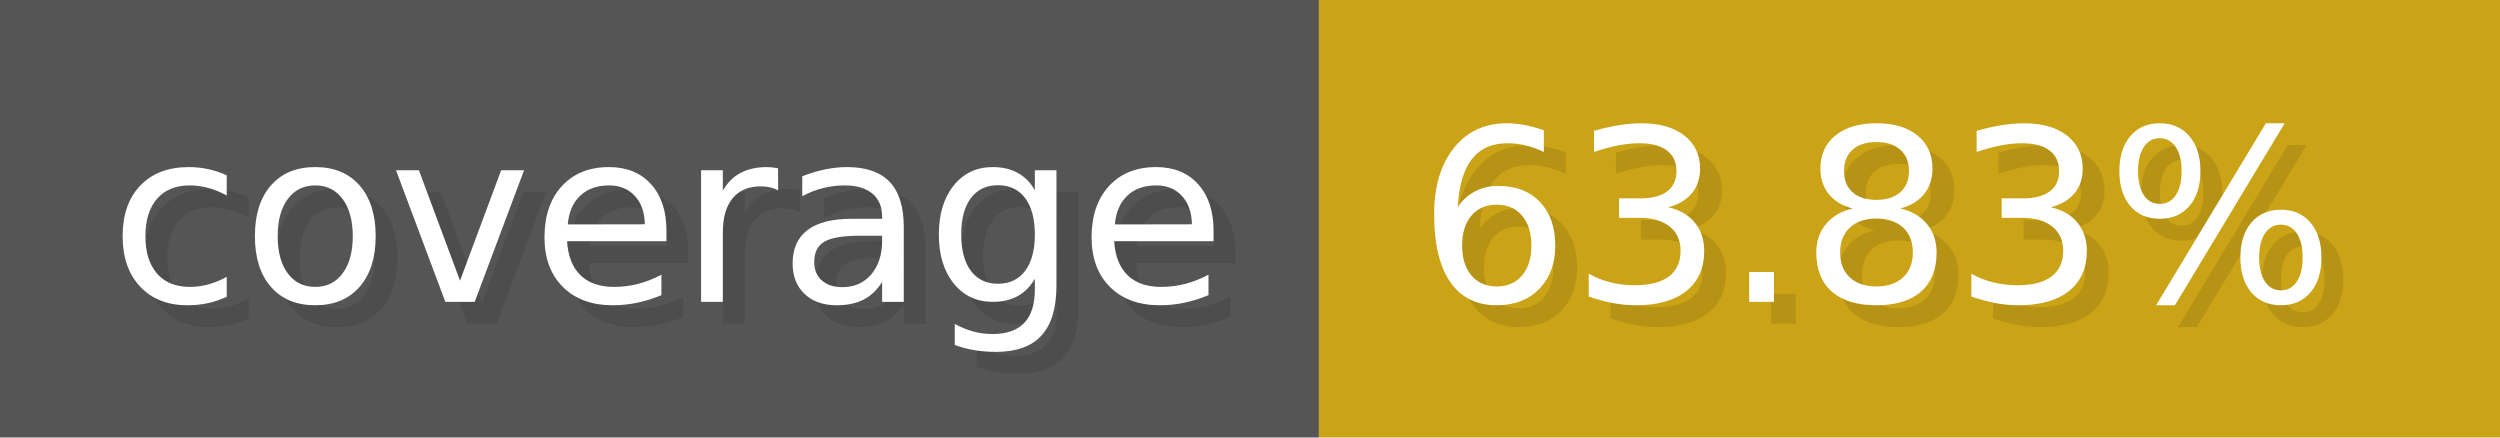
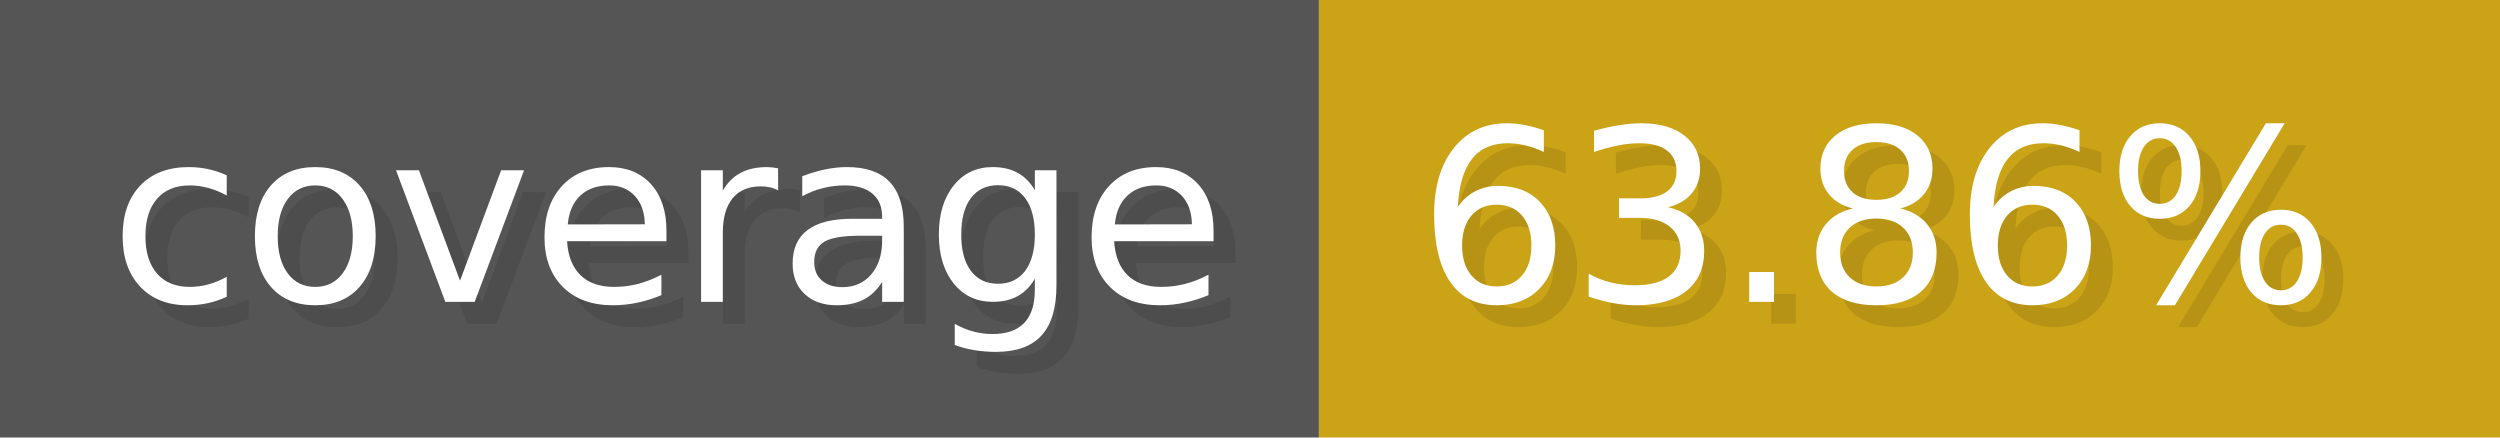
- <svg xmlns="http://www.w3.org/2000/svg" width="114.3" height="20" viewBox="0 0 1143 200" role="img" aria-label="coverage: 63.83%">
+ <svg xmlns="http://www.w3.org/2000/svg" width="114.3" height="20" viewBox="0 0 1143 200" role="img" aria-label="coverage: 63.86%">
  <g>
    <rect fill="#555" width="603" height="200" />
    <rect fill="#cba317" x="603" width="540" height="200" />
  </g>
  <g aria-hidden="true" fill="#fff" text-anchor="start" font-family="Verdana,DejaVu Sans,sans-serif" font-size="110">
    <text x="60" y="148" textLength="503" fill="#000" opacity="0.1">coverage</text>
    <text x="50" y="138" textLength="503">coverage</text>
-     <text x="658" y="148" textLength="440" fill="#000" opacity="0.1">63.83%</text>
-     <text x="648" y="138" textLength="440">63.83%</text>
+     <text x="658" y="148" textLength="440" fill="#000" opacity="0.1">63.86%</text>
+     <text x="648" y="138" textLength="440">63.86%</text>
  </g>
</svg>
